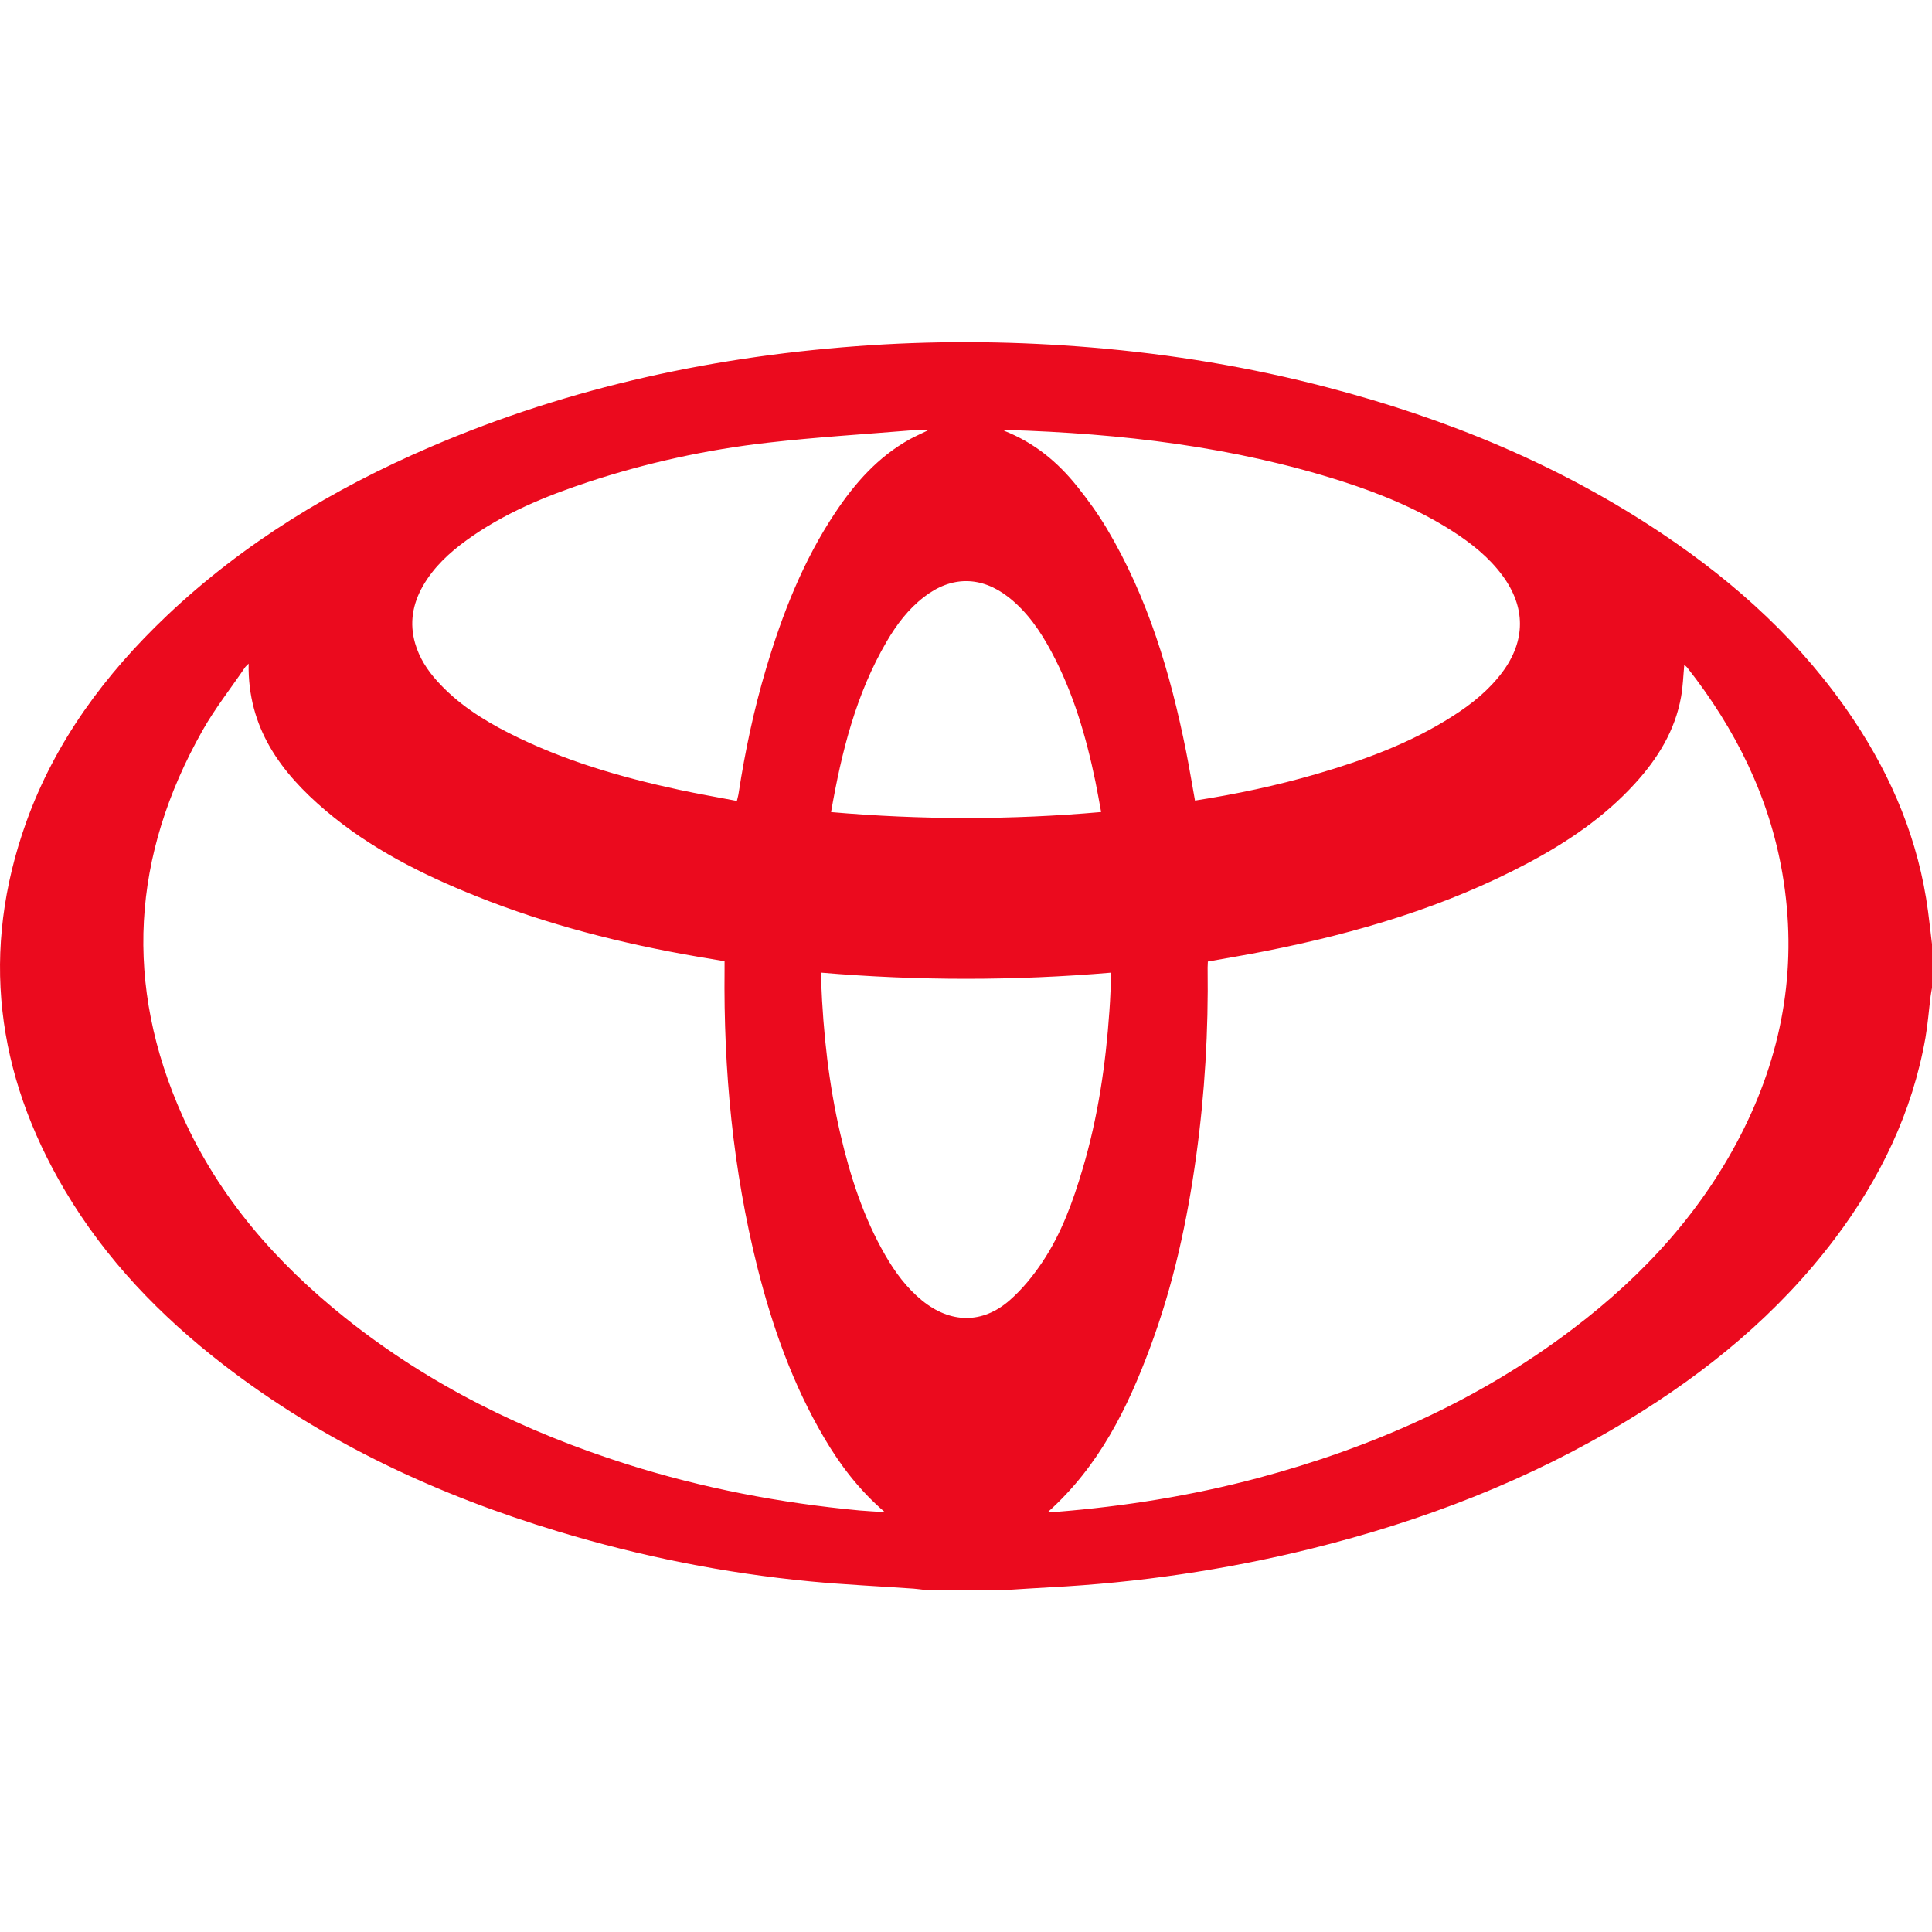
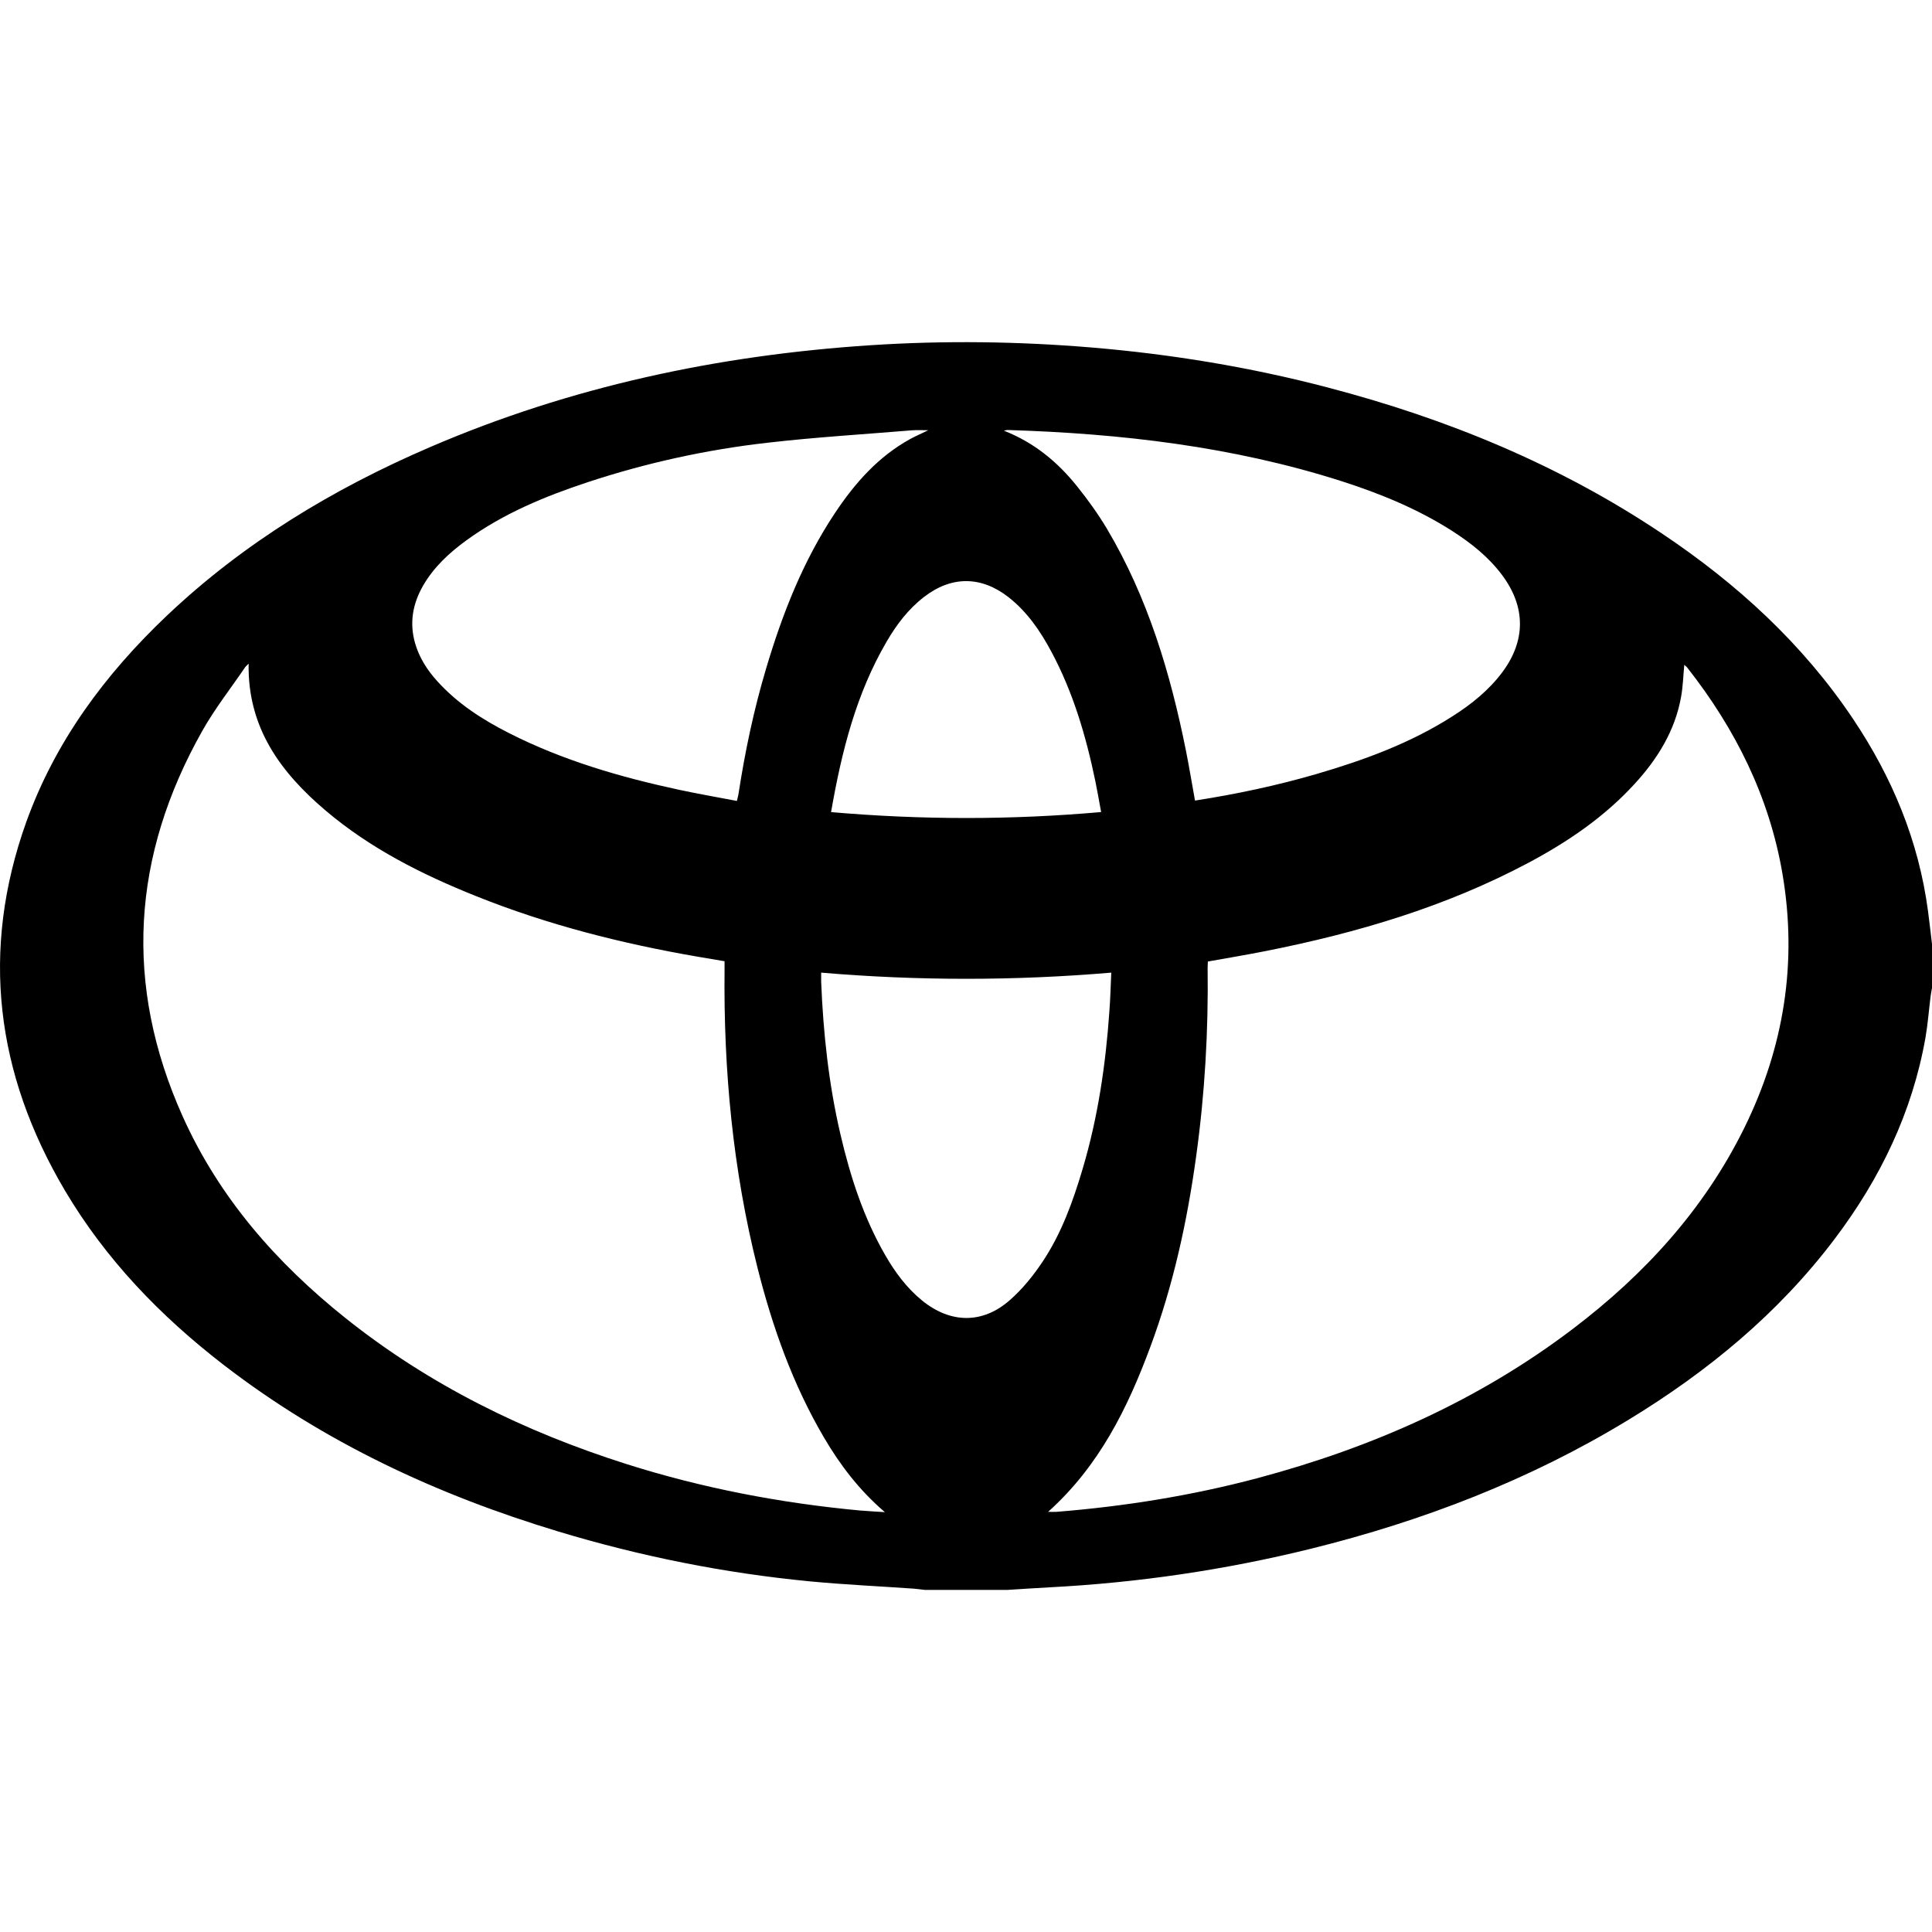
- <svg xmlns="http://www.w3.org/2000/svg" width="32" height="32" viewBox="0 0 32 32" fill="none" color="#EB0A1E">
+ <svg xmlns="http://www.w3.org/2000/svg" width="32" height="32" viewBox="0 0 32 32" fill="none" color="#000000">
  <path d="M16.684 26.334C16.23 26.334 15.774 26.334 15.319 26.334C15.257 26.327 15.196 26.318 15.133 26.313C14.563 26.273 13.991 26.247 13.422 26.193C12.003 26.057 10.61 25.778 9.246 25.366C7.239 24.76 5.364 23.888 3.698 22.602C2.653 21.795 1.749 20.857 1.075 19.718C-0.069 17.784 -0.328 15.749 0.434 13.618C0.914 12.281 1.74 11.169 2.764 10.197C4.037 8.991 5.516 8.097 7.122 7.406C9.451 6.403 11.895 5.883 14.42 5.718C15.642 5.638 16.864 5.654 18.085 5.756C19.407 5.867 20.712 6.082 21.995 6.419C23.967 6.935 25.831 7.7 27.529 8.838C28.771 9.669 29.858 10.662 30.694 11.91C31.343 12.879 31.78 13.93 31.934 15.091C31.958 15.272 31.978 15.454 32 15.636C32 15.878 32 16.12 32 16.363C31.992 16.41 31.983 16.455 31.977 16.501C31.948 16.73 31.931 16.96 31.892 17.186C31.674 18.423 31.142 19.522 30.389 20.519C29.456 21.755 28.283 22.72 26.967 23.52C25.332 24.515 23.567 25.193 21.713 25.652C20.291 26.003 18.848 26.215 17.385 26.291C17.152 26.303 16.918 26.32 16.684 26.334ZM4.118 10.992C4.088 11.023 4.073 11.034 4.062 11.049C3.825 11.398 3.561 11.733 3.355 12.098C2.182 14.173 2.046 16.311 3.027 18.494C3.631 19.838 4.578 20.918 5.723 21.832C7.114 22.942 8.684 23.712 10.375 24.249C11.633 24.648 12.924 24.895 14.238 25.018C14.366 25.029 14.494 25.035 14.656 25.046C14.226 24.677 13.914 24.262 13.649 23.812C13.131 22.931 12.794 21.98 12.546 20.996C12.139 19.375 11.983 17.726 12.001 16.058C12.002 16.013 12.001 15.967 12.001 15.921C11.843 15.895 11.699 15.871 11.557 15.846C10.3 15.629 9.069 15.318 7.884 14.842C6.989 14.484 6.133 14.053 5.394 13.426C4.65 12.795 4.099 12.054 4.118 10.992ZM17.36 25.041C17.42 25.041 17.458 25.043 17.496 25.041C18.623 24.951 19.735 24.773 20.827 24.483C22.723 23.977 24.489 23.198 26.057 22.006C27.242 21.106 28.225 20.03 28.888 18.688C29.548 17.351 29.774 15.944 29.523 14.472C29.305 13.196 28.744 12.073 27.948 11.06C27.933 11.041 27.913 11.027 27.897 11.012C27.88 11.193 27.875 11.37 27.844 11.542C27.744 12.102 27.456 12.567 27.077 12.981C26.575 13.531 25.967 13.944 25.313 14.292C23.946 15.019 22.478 15.452 20.966 15.752C20.649 15.815 20.329 15.868 20.006 15.926C20.005 15.963 20.002 15.993 20.002 16.024C20.016 17.07 19.956 18.111 19.813 19.146C19.665 20.225 19.434 21.284 19.054 22.306C18.678 23.321 18.206 24.281 17.36 25.041ZM15.375 7.126C15.269 7.126 15.188 7.121 15.109 7.127C14.312 7.193 13.514 7.241 12.721 7.332C11.704 7.447 10.706 7.666 9.733 7.987C9.025 8.221 8.339 8.505 7.73 8.946C7.442 9.155 7.184 9.393 7.005 9.705C6.835 10.003 6.779 10.318 6.875 10.653C6.944 10.894 7.077 11.1 7.244 11.284C7.577 11.653 7.988 11.917 8.426 12.14C9.319 12.594 10.271 12.871 11.246 13.081C11.562 13.149 11.881 13.204 12.205 13.266C12.217 13.213 12.229 13.176 12.234 13.137C12.341 12.442 12.486 11.755 12.687 11.08C12.958 10.167 13.303 9.286 13.836 8.488C14.163 7.998 14.547 7.564 15.071 7.274C15.164 7.224 15.259 7.182 15.375 7.126ZM19.793 13.26C20.481 13.153 21.148 13.011 21.802 12.821C22.593 12.59 23.363 12.309 24.062 11.861C24.375 11.662 24.66 11.432 24.884 11.133C25.272 10.611 25.272 10.055 24.884 9.531C24.659 9.227 24.369 8.998 24.054 8.795C23.483 8.43 22.861 8.175 22.218 7.969C20.42 7.395 18.565 7.18 16.687 7.122C16.675 7.122 16.664 7.126 16.627 7.133C17.136 7.333 17.52 7.656 17.84 8.055C18.018 8.277 18.186 8.51 18.332 8.754C19.012 9.897 19.386 11.15 19.645 12.443C19.698 12.71 19.742 12.979 19.793 13.26ZM13.601 16.11C13.601 16.165 13.6 16.211 13.601 16.257C13.635 17.11 13.726 17.954 13.92 18.787C14.083 19.485 14.301 20.163 14.662 20.789C14.825 21.072 15.017 21.332 15.273 21.541C15.741 21.921 16.272 21.933 16.725 21.535C16.931 21.355 17.11 21.134 17.263 20.906C17.581 20.432 17.773 19.897 17.934 19.353C18.186 18.503 18.314 17.631 18.375 16.748C18.391 16.539 18.396 16.33 18.406 16.11C16.797 16.246 15.206 16.246 13.601 16.11ZM13.765 13.451C15.264 13.581 16.746 13.582 18.238 13.45C18.205 13.271 18.177 13.106 18.143 12.942C17.989 12.198 17.777 11.473 17.416 10.798C17.233 10.455 17.015 10.135 16.704 9.891C16.25 9.537 15.756 9.537 15.303 9.889C15.044 10.089 14.851 10.344 14.688 10.623C14.178 11.494 13.939 12.452 13.765 13.451Z" fill="currentColor" />
</svg>
